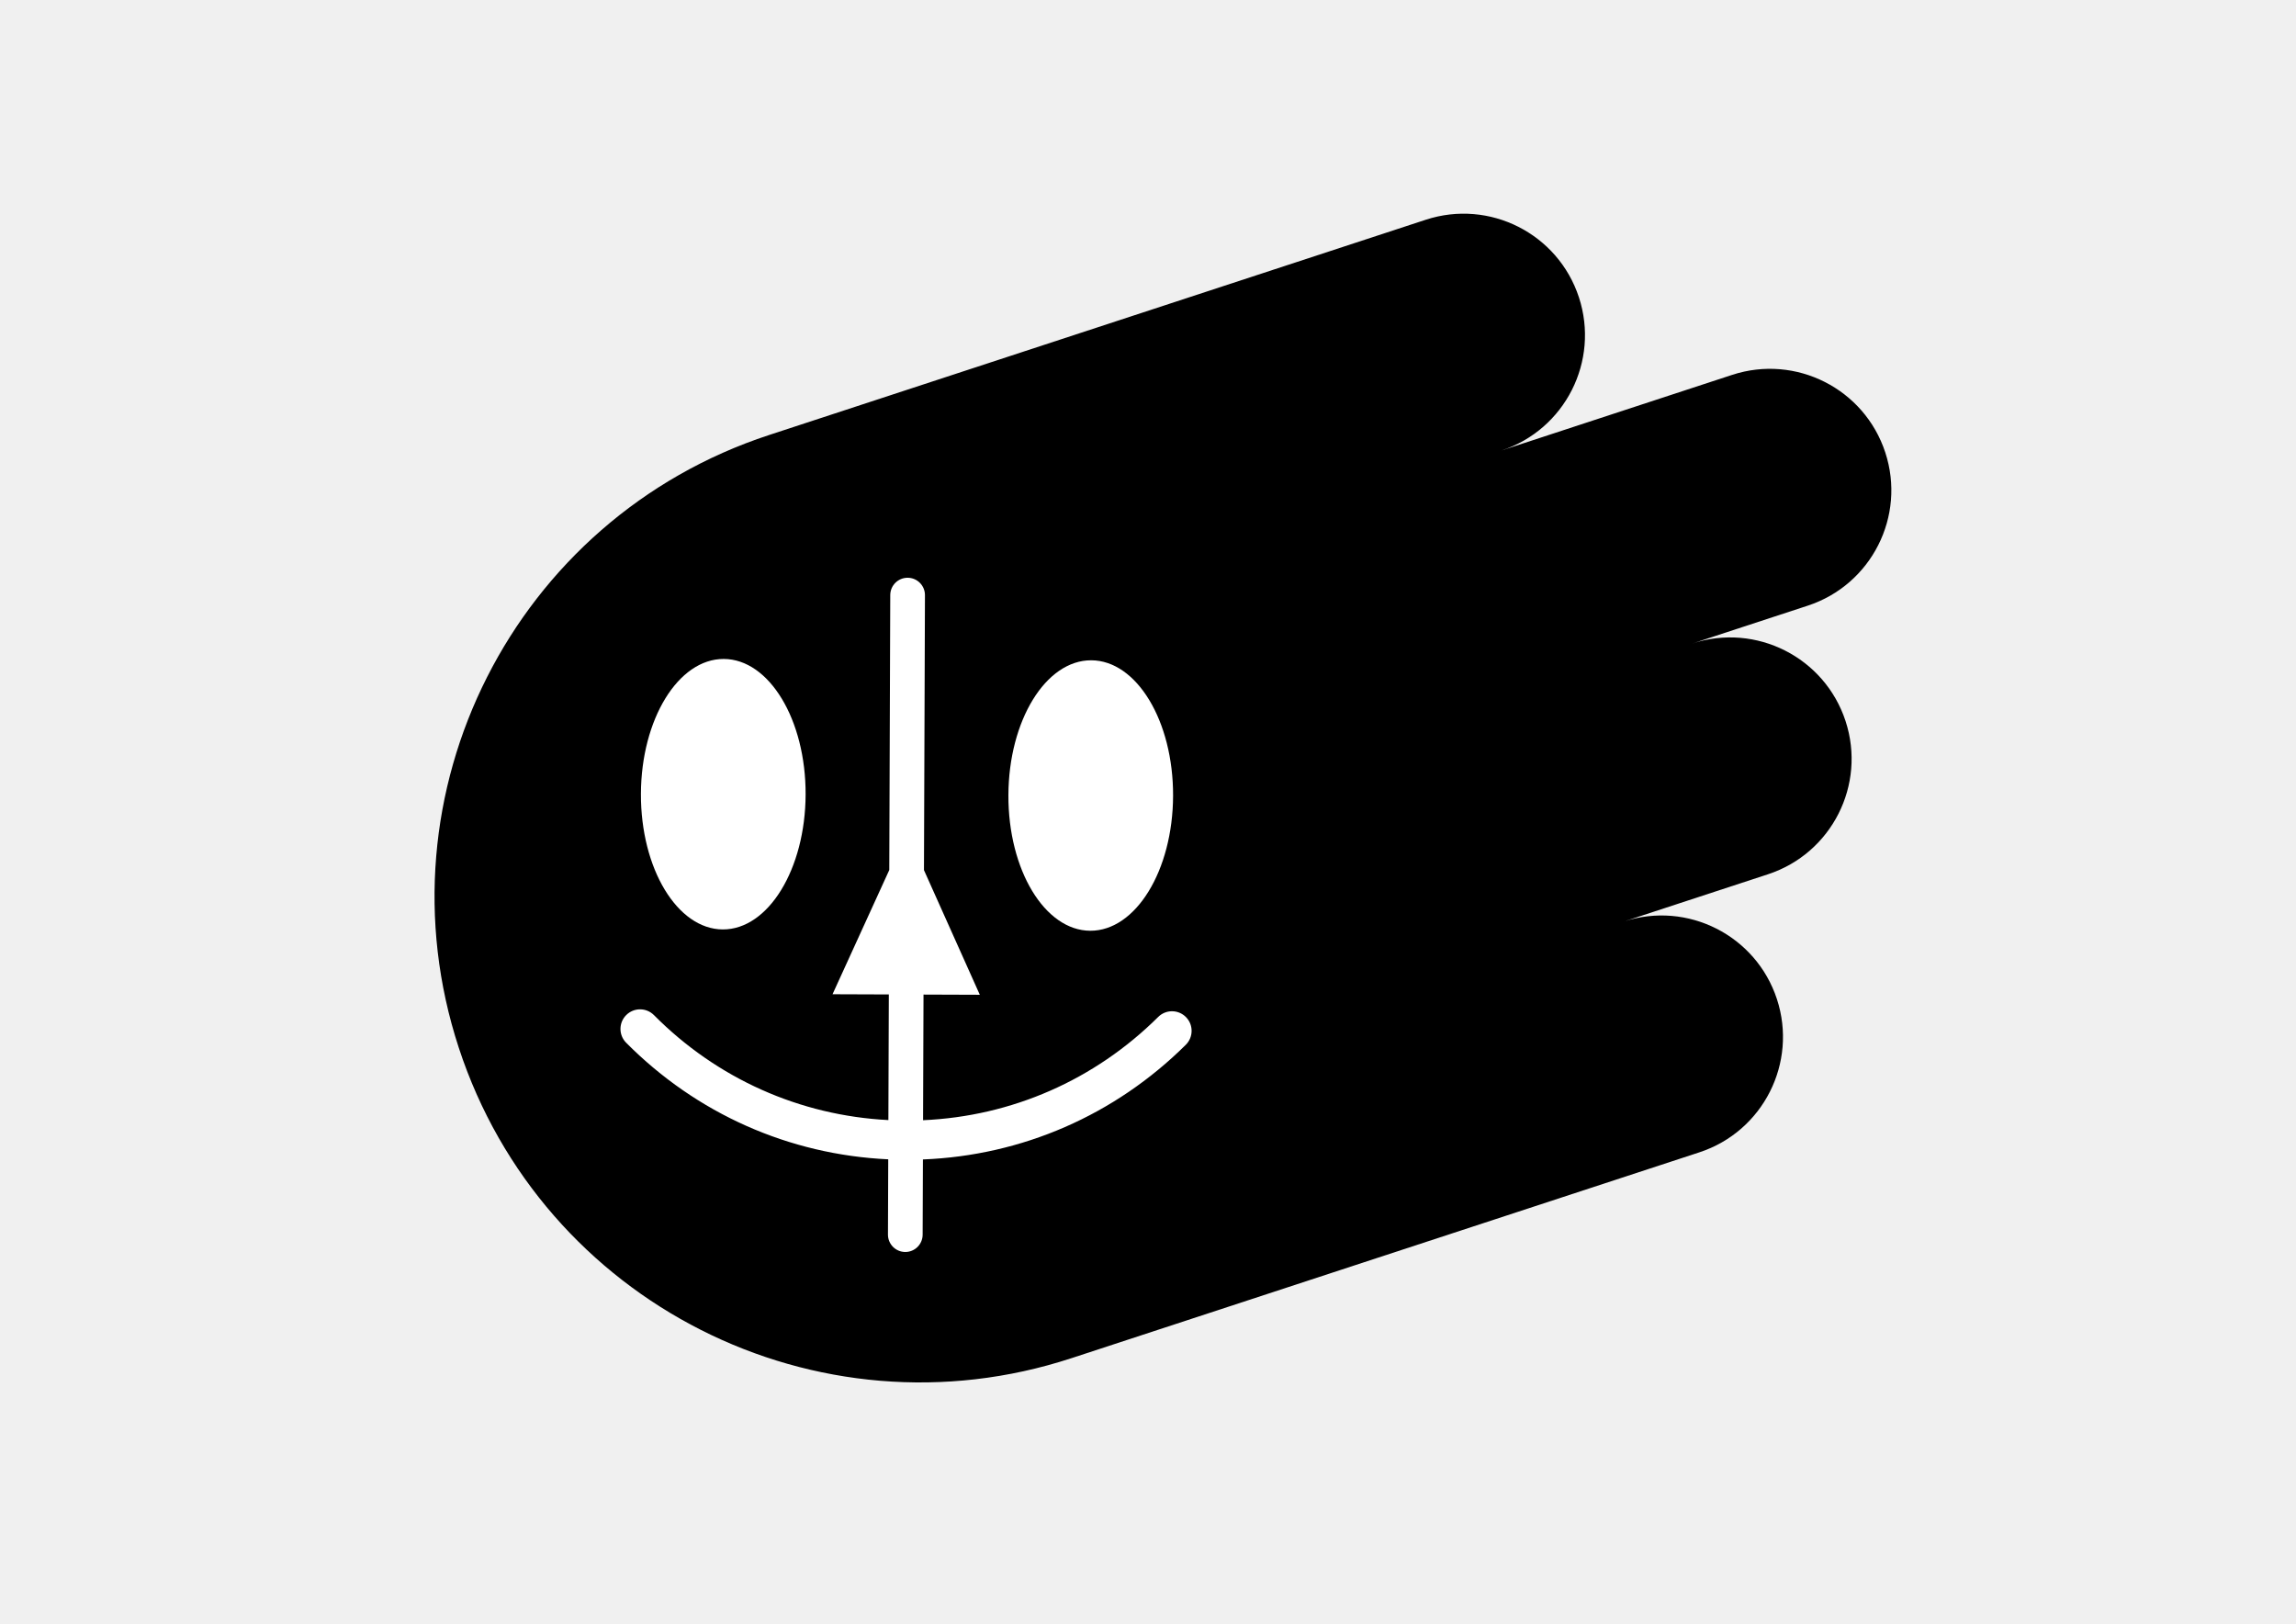
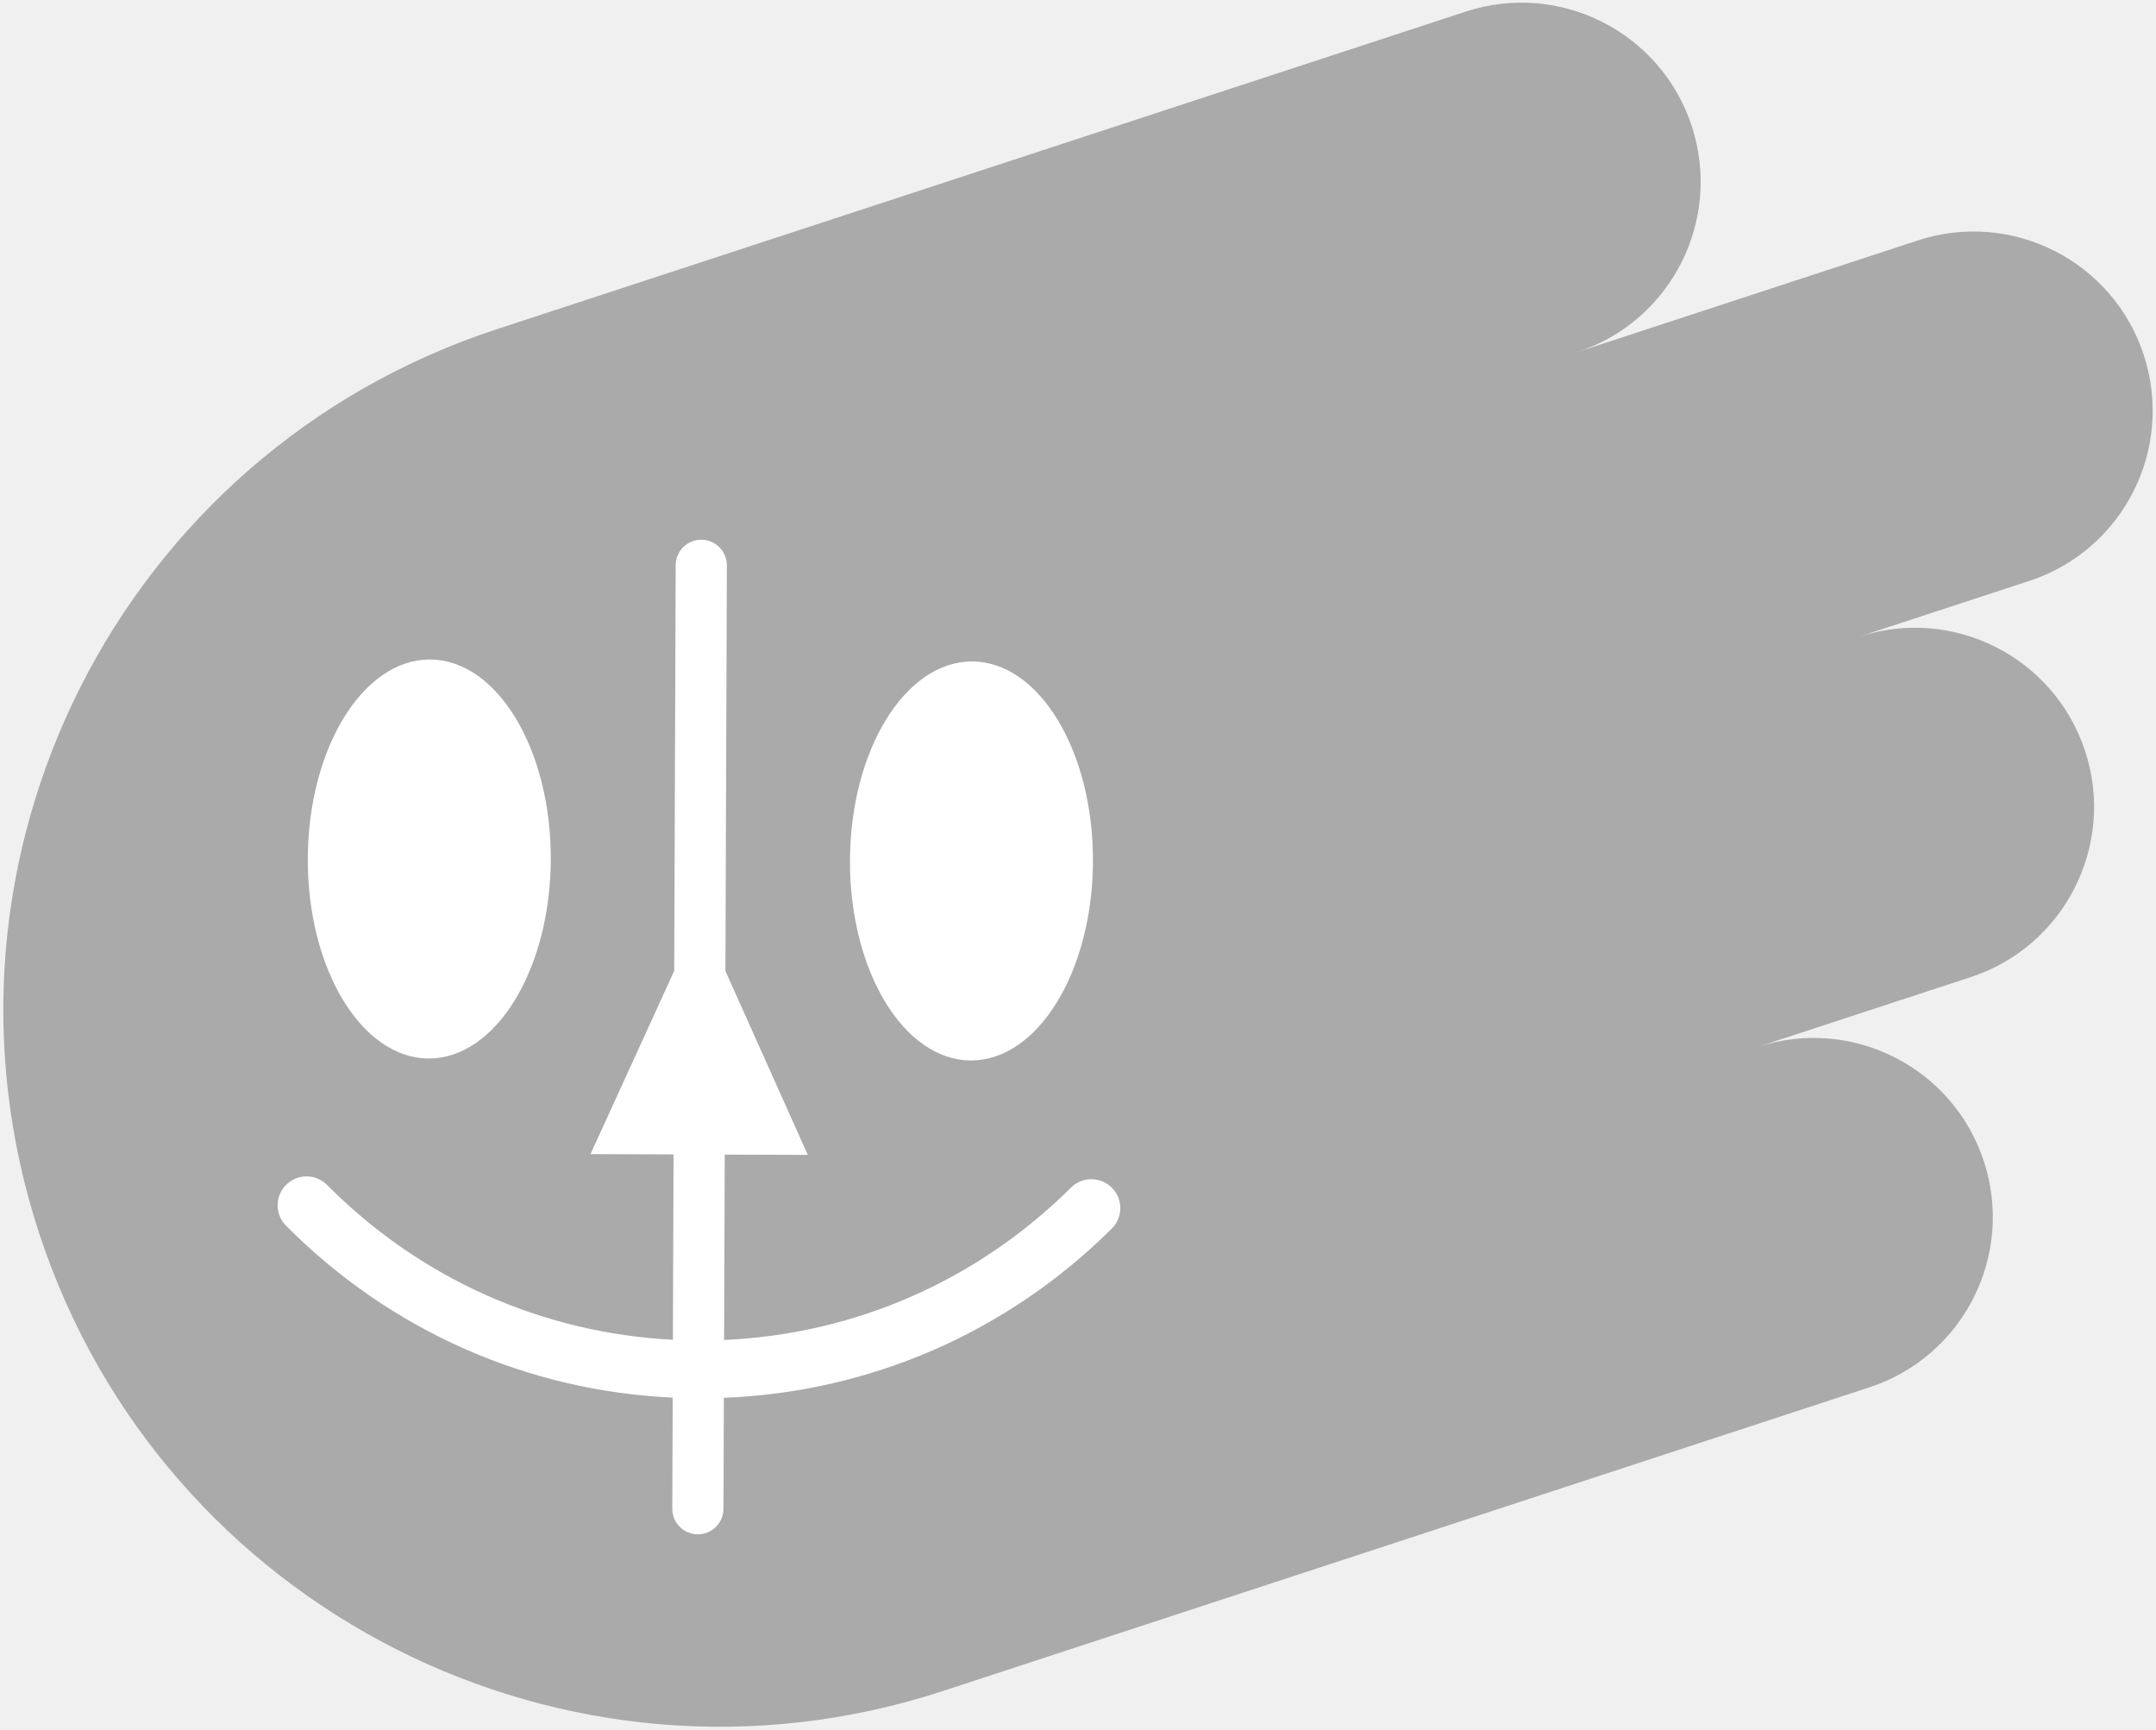
- <svg xmlns="http://www.w3.org/2000/svg" version="1.1" id="Layer_1" x="0px" y="0px" width="841.89px" height="595.28px" viewBox="0 0 841.89 595.28" enable-background="new 0 0 841.89 595.28" xml:space="preserve">
-   <path d="M691.29,165.877c-7.657-23.363-32.805-36.095-56.169-28.437l-84.605,27.733c23.363-7.658,36.096-32.805,28.438-56.171  c-7.658-23.362-32.805-36.095-56.169-28.437L281.991,159.49c-93.455,30.632-144.383,131.223-113.752,224.676  c30.632,93.454,131.223,144.383,224.677,113.751l230.203-75.454c23.363-7.656,36.096-32.806,28.438-56.171  c-7.657-23.362-32.805-36.095-56.169-28.437l52.895-17.334c23.362-7.66,36.096-32.806,28.437-56.171  c-7.656-23.362-32.806-36.094-56.169-28.437l42.305-13.866C686.217,214.39,698.948,189.241,691.29,165.877z" />
-   <ellipse transform="matrix(0.0036 -1 1 0.0036 106.8633 690.5405)" fill="#FFFFFF" cx="399.94" cy="291.647" rx="49.577" ry="30.193" />
-   <ellipse transform="matrix(0.0036 -1 1 0.0036 -26.9128 555.3176)" fill="#FFFFFF" cx="265.201" cy="291.164" rx="49.579" ry="30.194" />
-   <path fill="#FFFFFF" d="M434.812,383.026c-26.012,25.826-60.04,40.614-96.397,42.044l-0.101,27.588  c-0.012,3.513-2.87,6.348-6.382,6.338c-3.513-0.015-6.349-2.872-6.337-6.383l0.099-27.589  c-36.347-1.691-70.266-16.719-96.095-42.737c-2.796-2.814-2.78-7.365,0.037-10.16c2.816-2.797,7.366-2.779,10.16,0.037  c23.125,23.289,53.441,36.812,85.951,38.477l0.165-46.061l-20.643-0.074l20.808-45.551l0.361-100.803  c0.013-3.514,2.87-6.351,6.383-6.337c3.51,0.012,6.349,2.87,6.338,6.381l-0.362,100.806l20.478,45.698l-20.643-0.074l-0.165,46.062  c32.521-1.433,62.932-14.737,86.221-37.86c2.816-2.797,7.366-2.779,10.161,0.038C437.646,375.68,437.628,380.23,434.812,383.026z" />
+ <svg xmlns="http://www.w3.org/2000/svg" version="1.1" id="Layer_1" x="0px" y="0px" width="535.826px" height="429.802px" viewBox="159.333 78.338 535.826 429.802" enable-background="new 159.333 78.338 535.826 429.802" xml:space="preserve">
+   <g>
+     <path fill="#AAAAAA" d="M692.111,166.536c-7.656-23.363-32.805-36.095-56.169-28.438l-84.604,27.733   c23.363-7.658,36.096-32.805,28.438-56.171c-7.657-23.362-32.805-36.095-56.169-28.438l-240.794,78.926   c-93.455,30.632-144.383,131.222-113.752,224.675c30.632,93.455,131.224,144.383,224.678,113.752l230.203-75.455   c23.363-7.655,36.097-32.805,28.438-56.17c-7.657-23.362-32.805-36.096-56.169-28.438l52.895-17.334   c23.362-7.66,36.097-32.806,28.438-56.171c-7.656-23.362-32.806-36.094-56.169-28.437l42.305-13.866   C687.039,215.048,699.769,189.9,692.111,166.536z" />
+     <ellipse transform="matrix(-1 -0.0036 0.0036 -1 800.4886 586.0578)" fill="#FFFFFF" cx="400.771" cy="292.309" rx="30.193" ry="49.578" />
+     <ellipse transform="matrix(-1 -0.0036 0.0036 -1 531.0015 584.6013)" fill="#FFFFFF" cx="266.027" cy="291.823" rx="30.195" ry="49.579" />
+     <path fill="#FFFFFF" d="M435.634,383.684c-26.012,25.826-60.041,40.614-96.398,42.044l-0.101,27.588   c-0.012,3.514-2.87,6.348-6.382,6.338c-3.513-0.014-6.35-2.871-6.337-6.383l0.099-27.588c-36.347-1.691-70.266-16.72-96.095-42.738   c-2.796-2.813-2.78-7.365,0.037-10.16c2.815-2.797,7.365-2.778,10.159,0.037c23.125,23.289,53.441,36.812,85.951,38.478   l0.165-46.062l-20.643-0.074l20.808-45.551l0.361-100.803c0.013-3.514,2.87-6.351,6.383-6.337c3.51,0.012,6.35,2.87,6.338,6.381   l-0.361,100.806l20.478,45.699l-20.643-0.074l-0.165,46.062c32.521-1.433,62.932-14.737,86.221-37.86   c2.816-2.797,7.366-2.779,10.161,0.039C438.468,376.338,438.45,380.888,435.634,383.684z" />
+   </g>
</svg>
